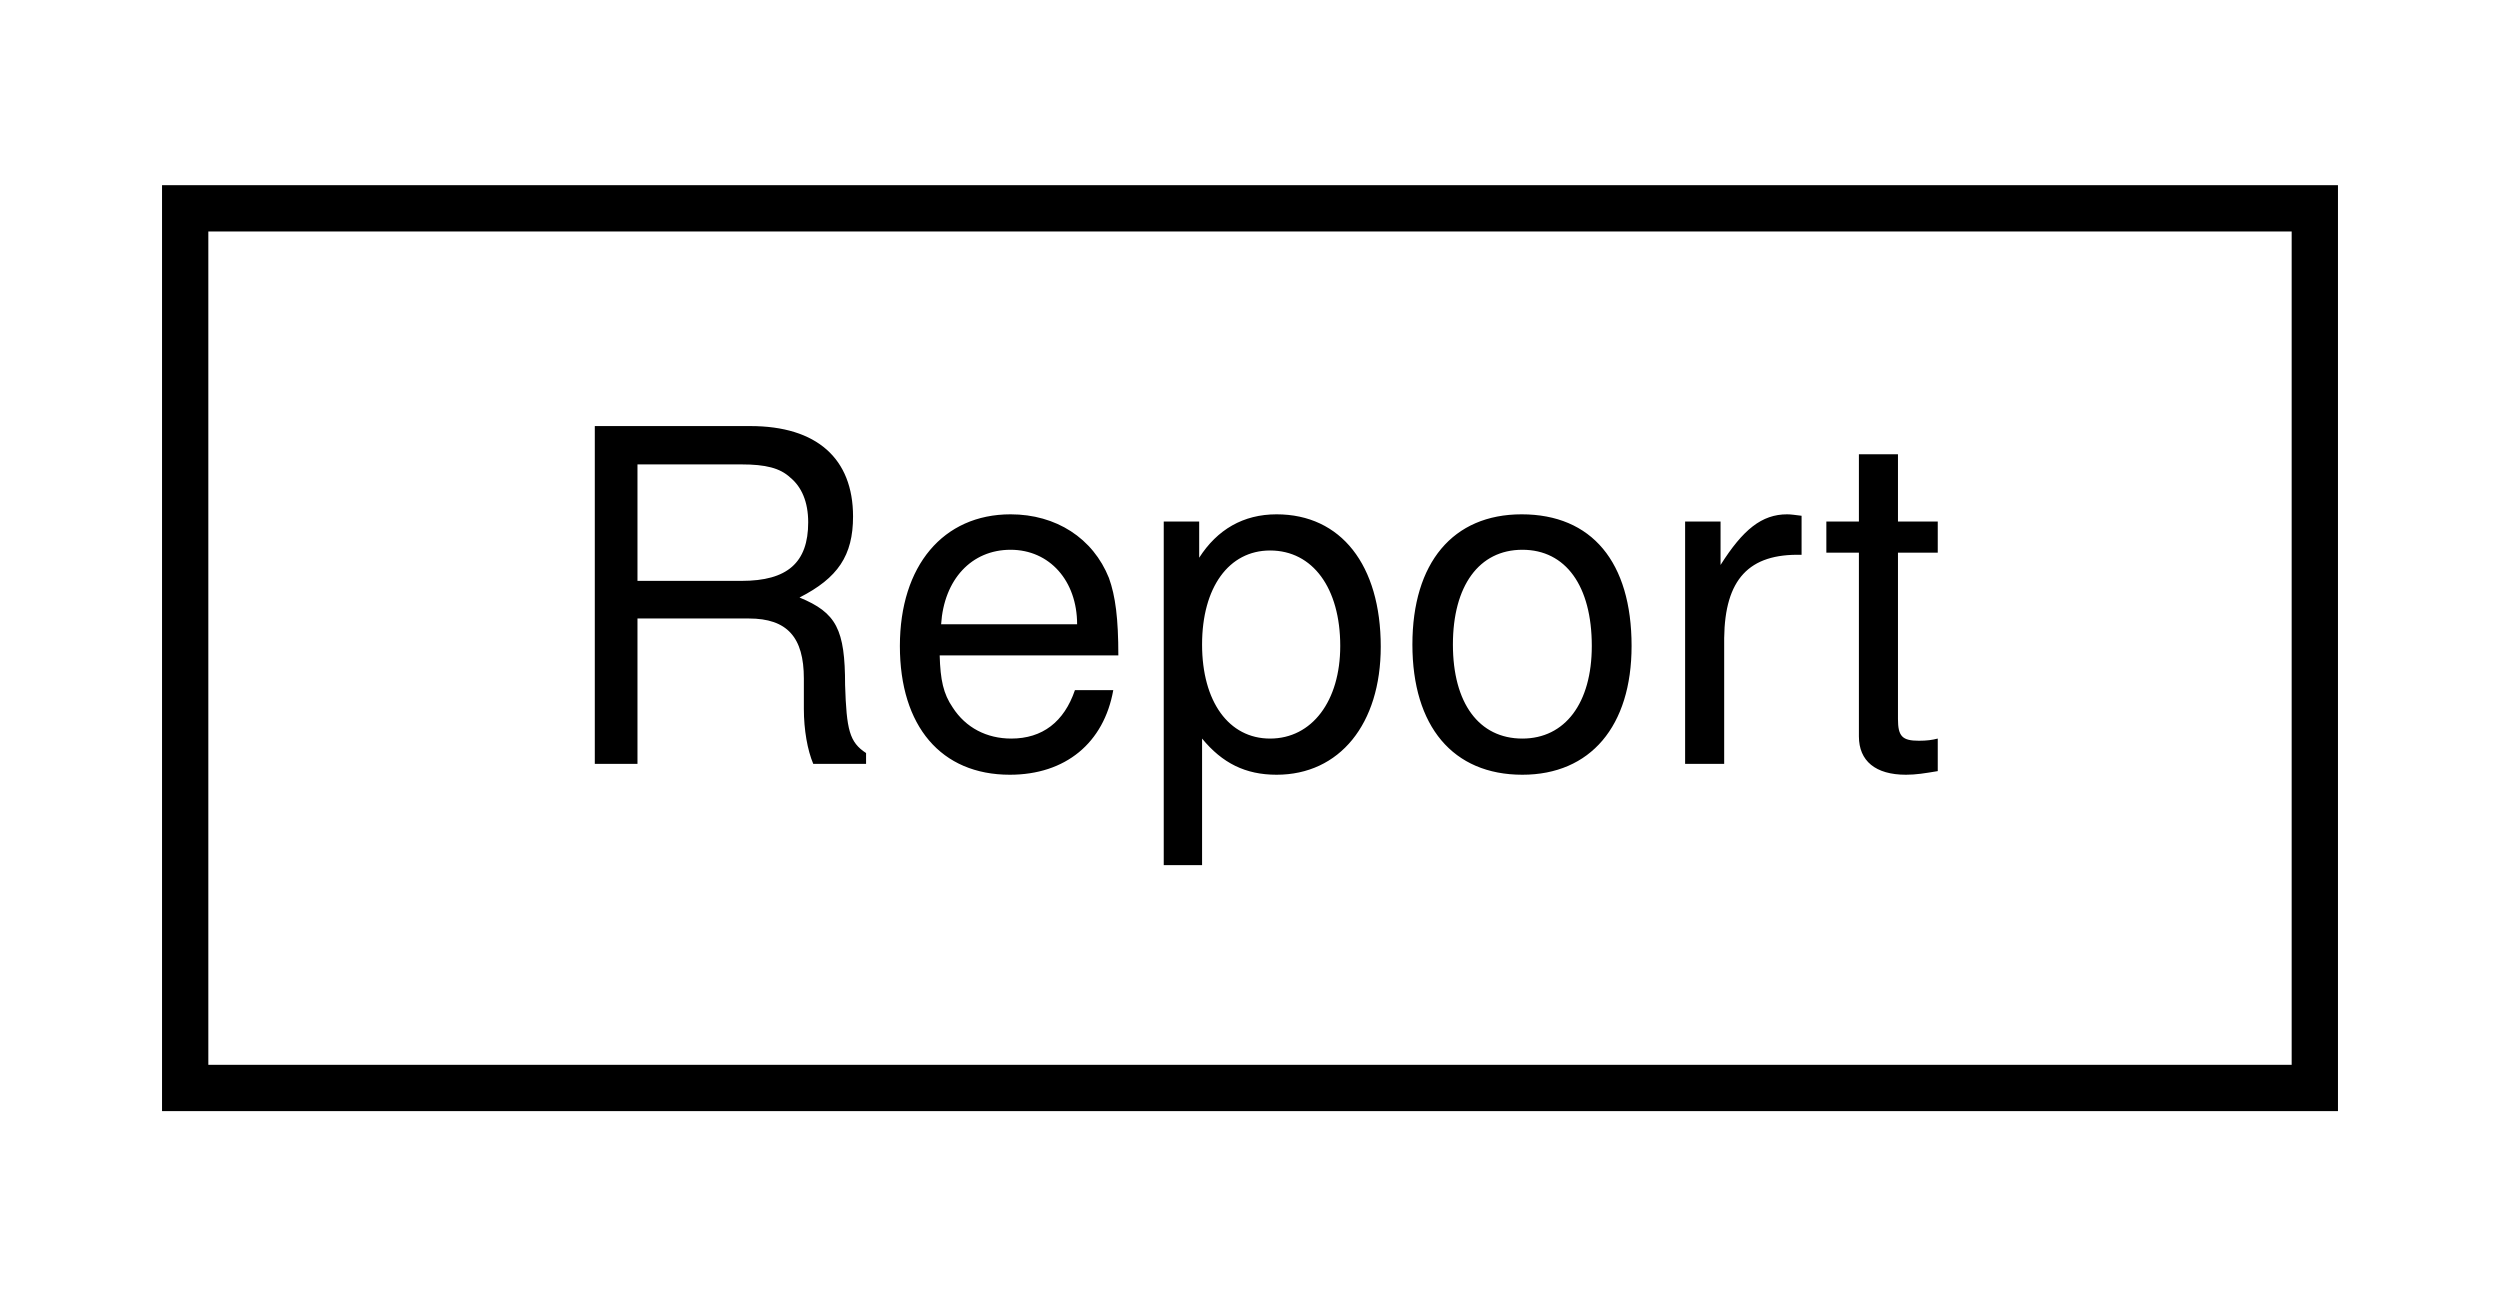
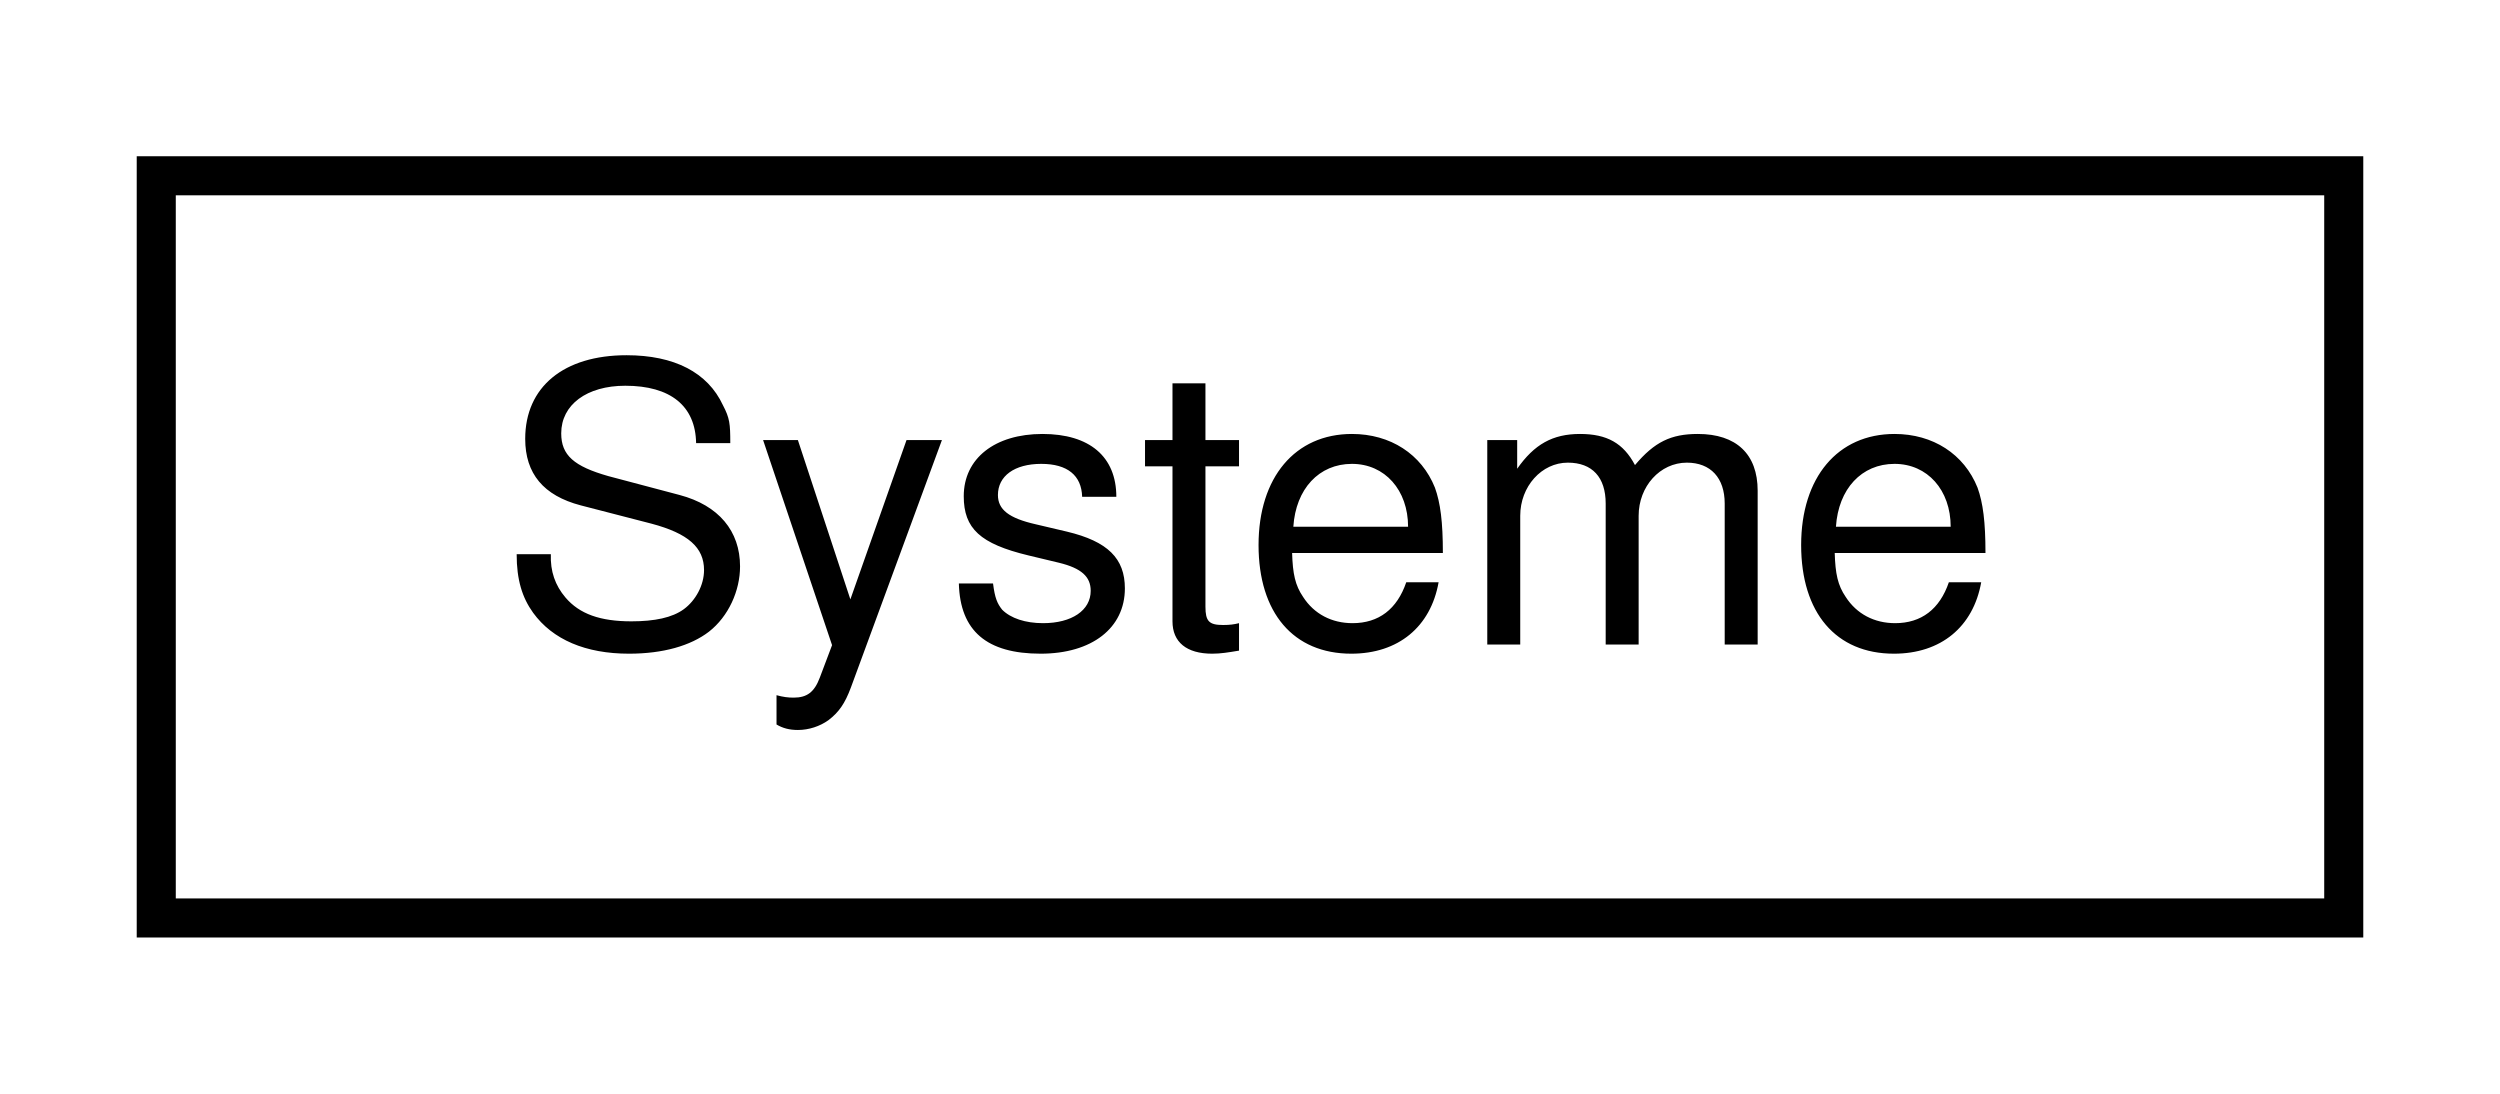
- <svg xmlns="http://www.w3.org/2000/svg" xmlns:xlink="http://www.w3.org/1999/xlink" width="54pt" height="28pt" viewBox="0.00 0.00 54.00 28.00">
+ <svg xmlns="http://www.w3.org/2000/svg" xmlns:xlink="http://www.w3.org/1999/xlink" width="64pt" height="28pt" viewBox="0.00 0.00 64.00 28.00">
  <g id="graph0" class="graph" transform="scale(1 1) rotate(0) translate(4 24)">
    <g id="node1" class="node">
      <g id="a_node1">
-         <a xlink:href="classumontreal_1_1ssj_1_1mcqmctools_1_1anova_1_1Report.html" target="_top" xlink:title="Report">
-           <polygon fill="none" stroke="black" points="0,-0.5 0,-19.5 46,-19.5 46,-0.5 0,-0.5" />
-           <text text-anchor="middle" x="23" y="-7.5" font-family="Helvetica,sans-Serif" font-size="10.00">Report</text>
+         <a xlink:href="classumontreal_1_1ssj_1_1util_1_1Systeme.html" target="_top" xlink:title="This class provides a few tools related to the system or the computer. ">
+           <polygon fill="none" stroke="black" points="-3.55271e-15,-0.5 -3.55271e-15,-19.5 56,-19.5 56,-0.5 -3.55271e-15,-0.5" />
+           <text text-anchor="middle" x="28" y="-7.5" font-family="Helvetica,sans-Serif" font-size="10.00">Systeme</text>
        </a>
      </g>
    </g>
  </g>
</svg>
